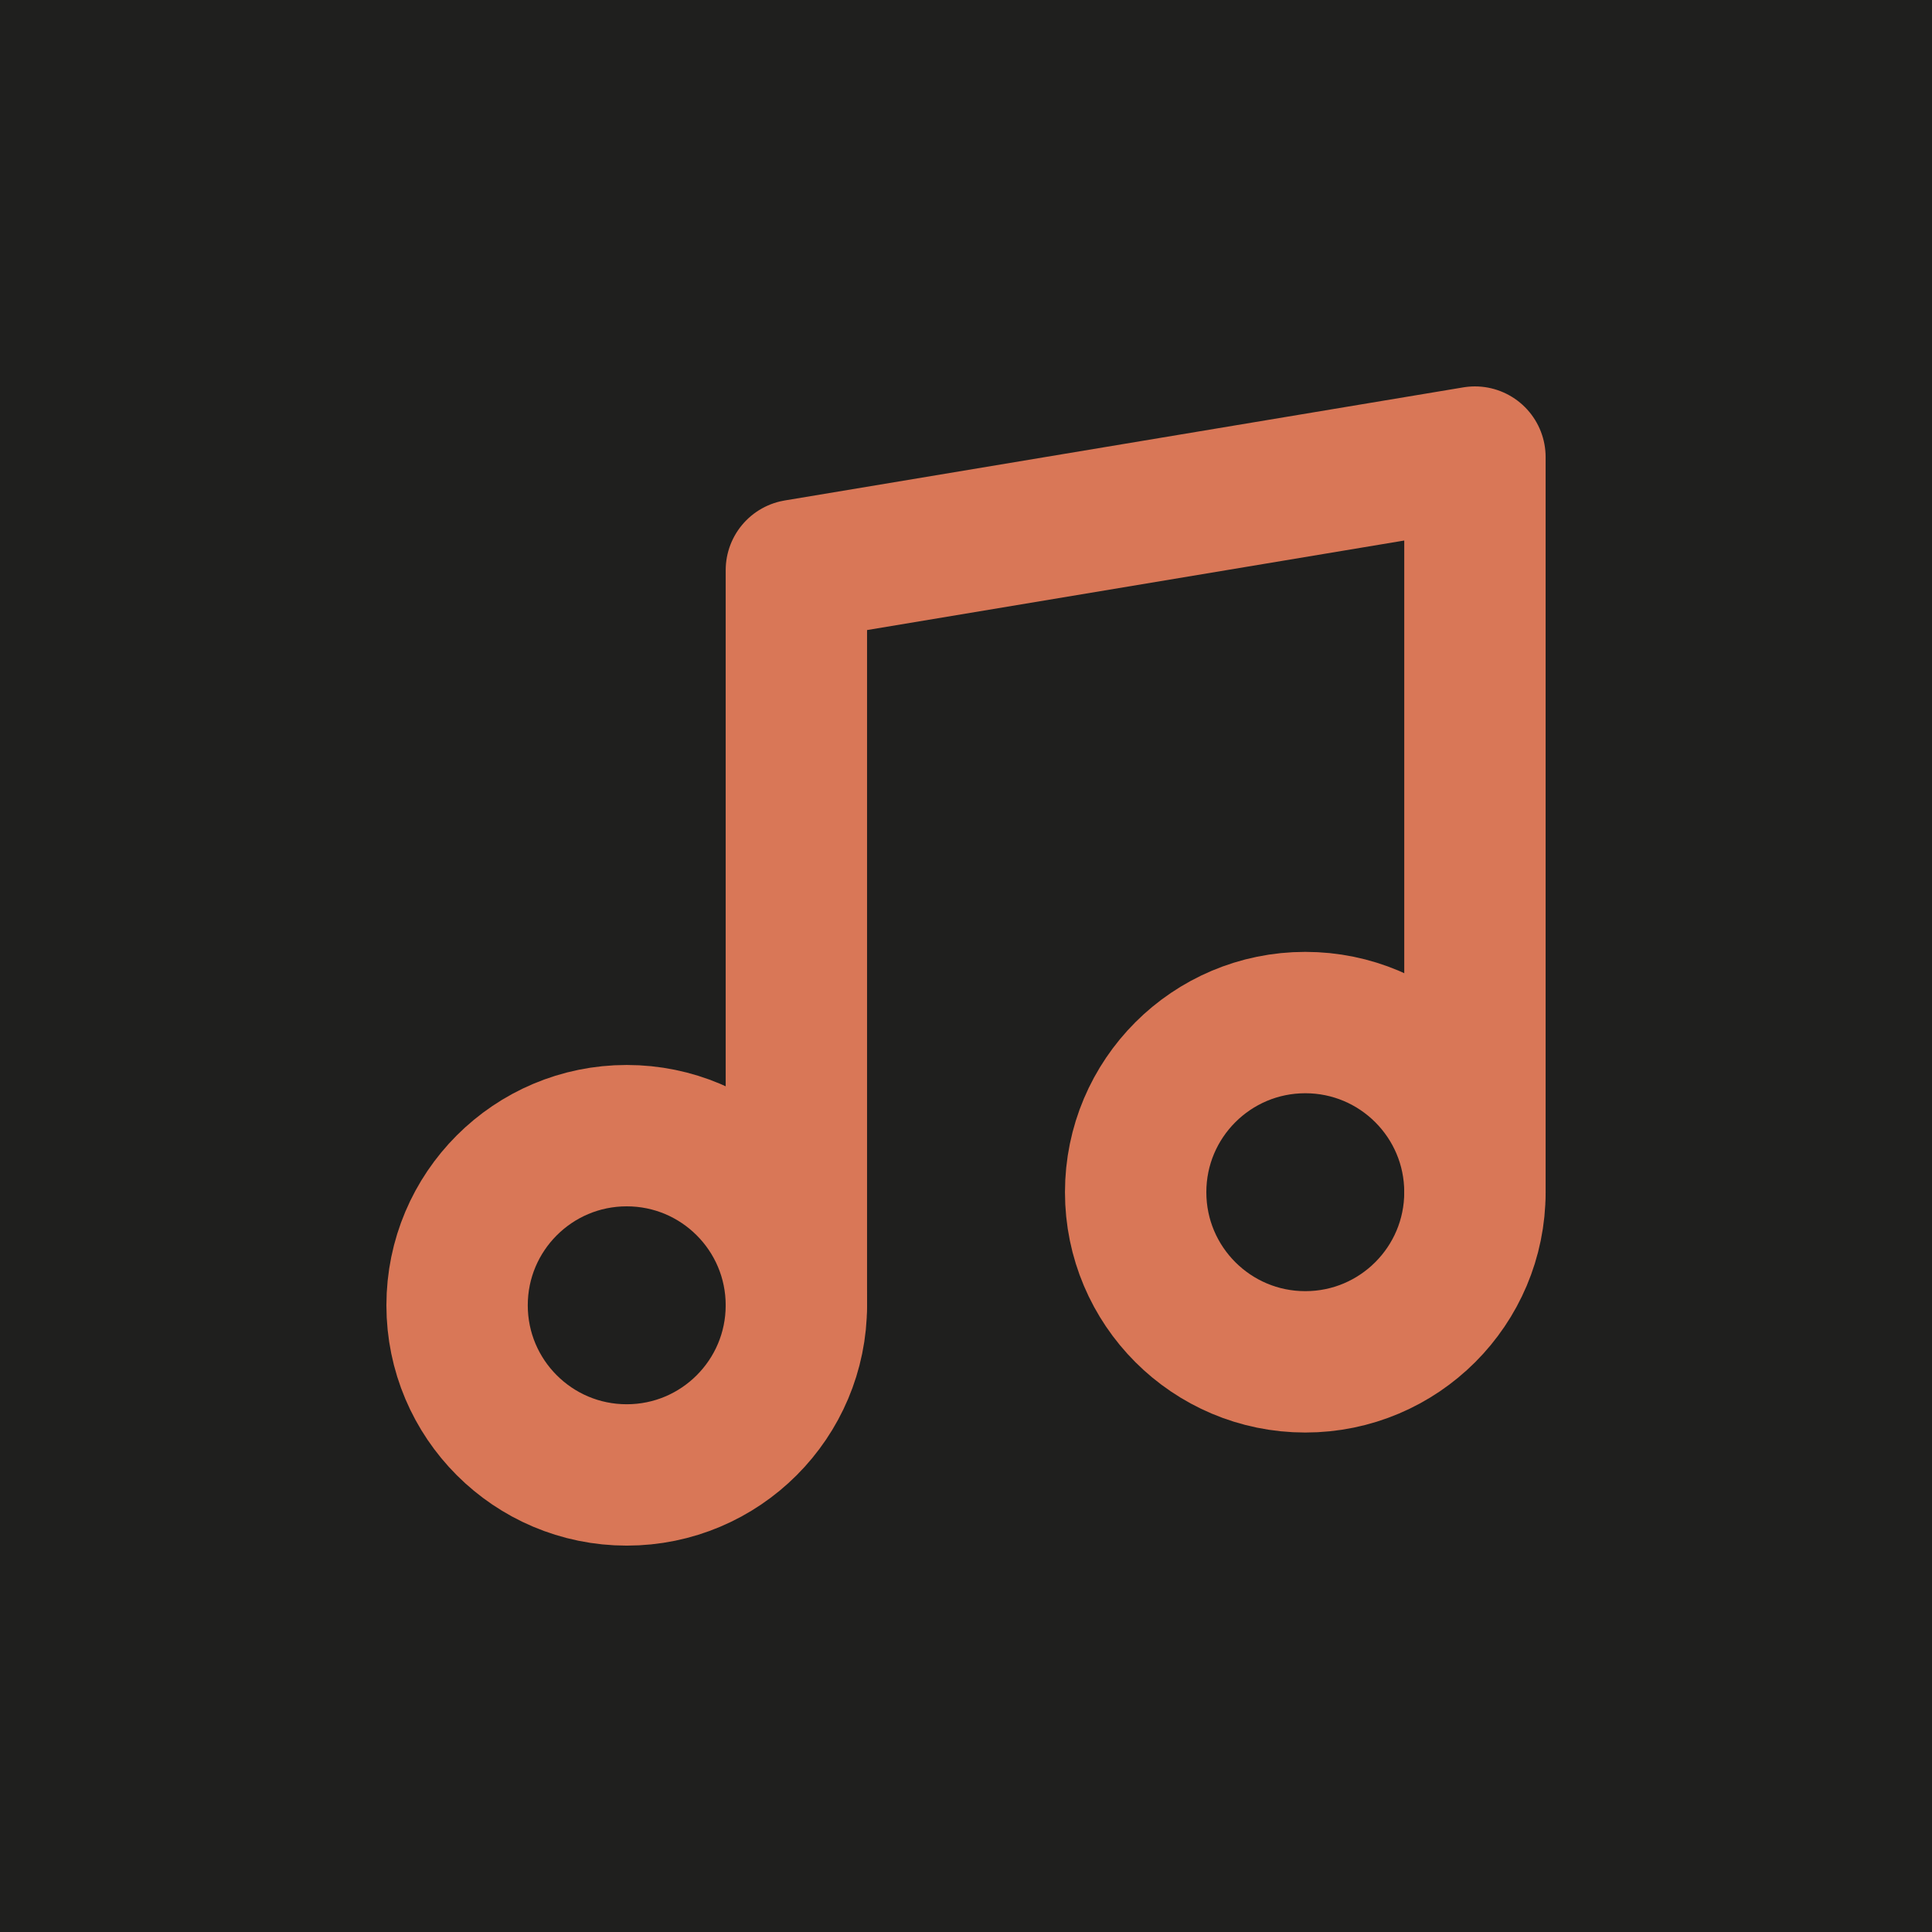
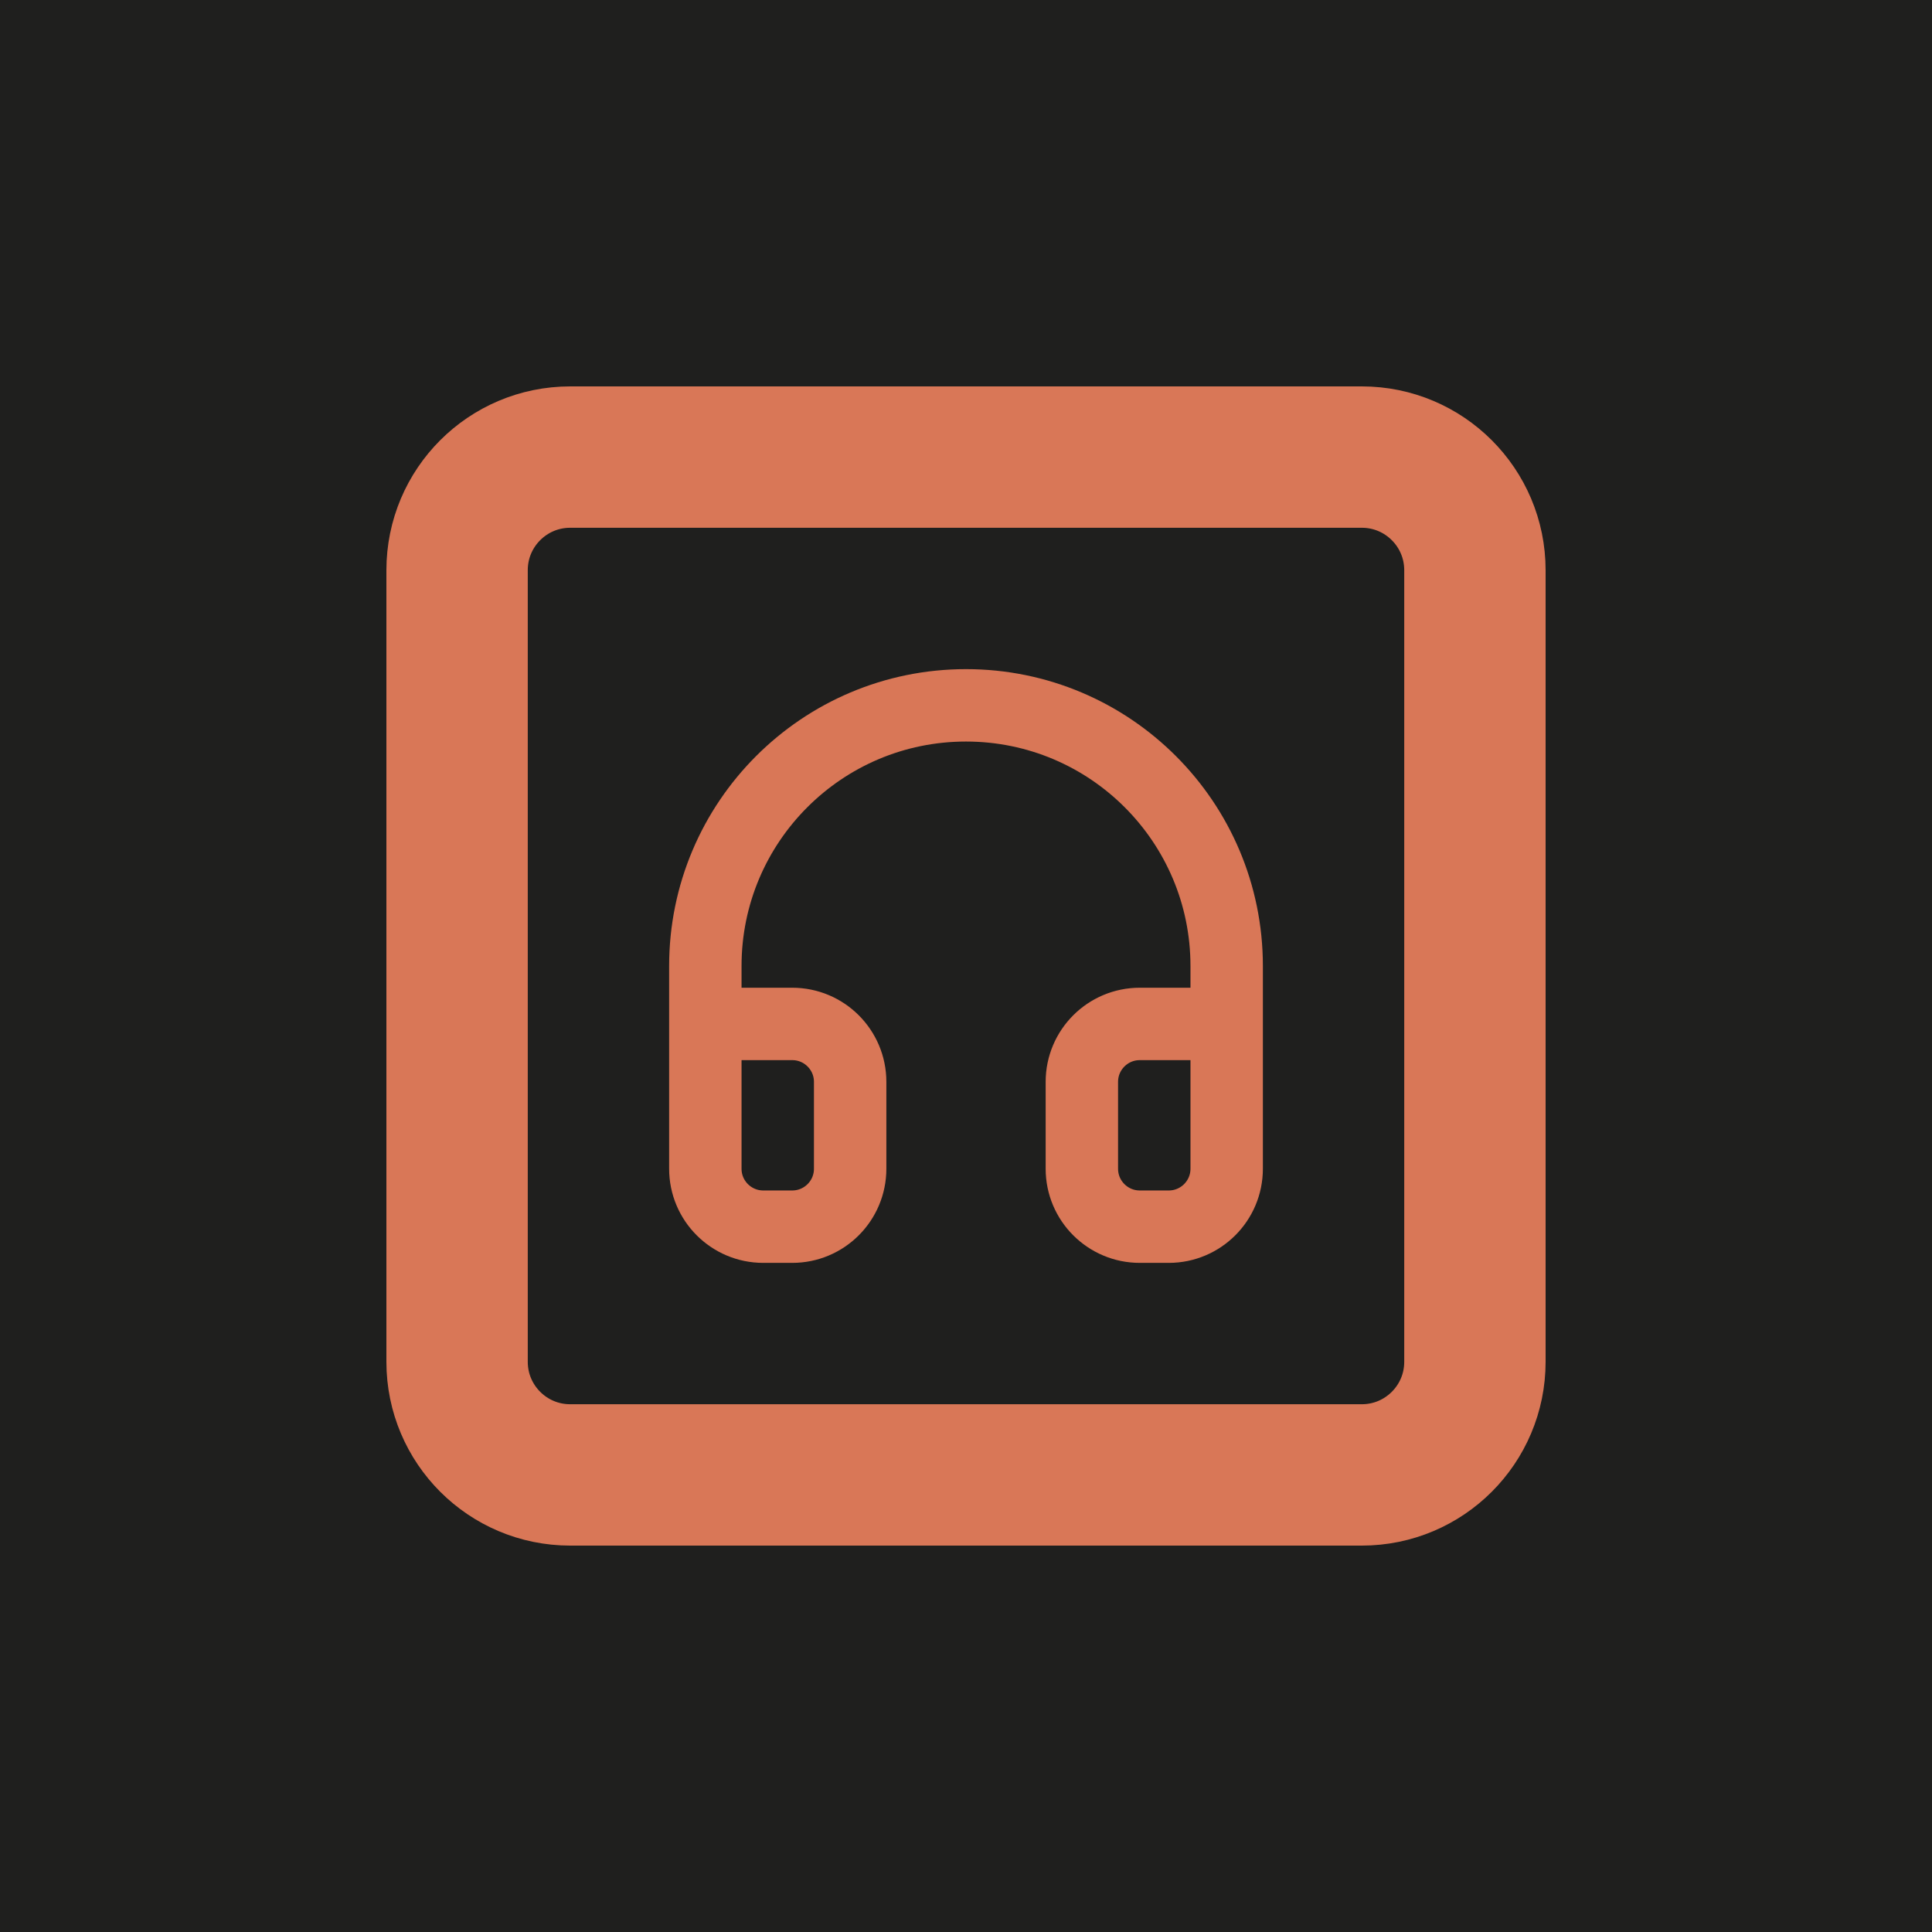
<svg xmlns="http://www.w3.org/2000/svg" viewBox="0 0 64 64" width="64" height="64">
  <rect width="64" height="64" fill="#1f1f1e" />
-   <g transform="translate(9.522 9.522) scale(1.8732)" fill="none" stroke="#d97757" stroke-width="2.5" stroke-linecap="round" stroke-linejoin="round">
-     <path d="M9 18V5l12-2v13" />
-     <circle cx="6" cy="18" r="3" />
-     <circle cx="18" cy="16" r="3" />
+   <g transform="translate(9.522 9.522) scale(1.87317)" fill="none" stroke="#d97757" stroke-width="2.5" stroke-linecap="round" stroke-linejoin="round">
+     <rect x="3" y="3" width="18" height="18" rx="2" />
+     <g transform="translate(5.8537 5.8537) scale(0.5122)">
+       <path d="M3 14h3a2 2 0 0 1 2 2v3a2 2 0 0 1-2 2H5a2 2 0 0 1-2-2v-7a9 9 0 0 1 18 0v7a2 2 0 0 1-2 2h-1a2 2 0 0 1-2-2v-3a2 2 0 0 1 2-2h3" />
+     </g>
  </g>
</svg>
